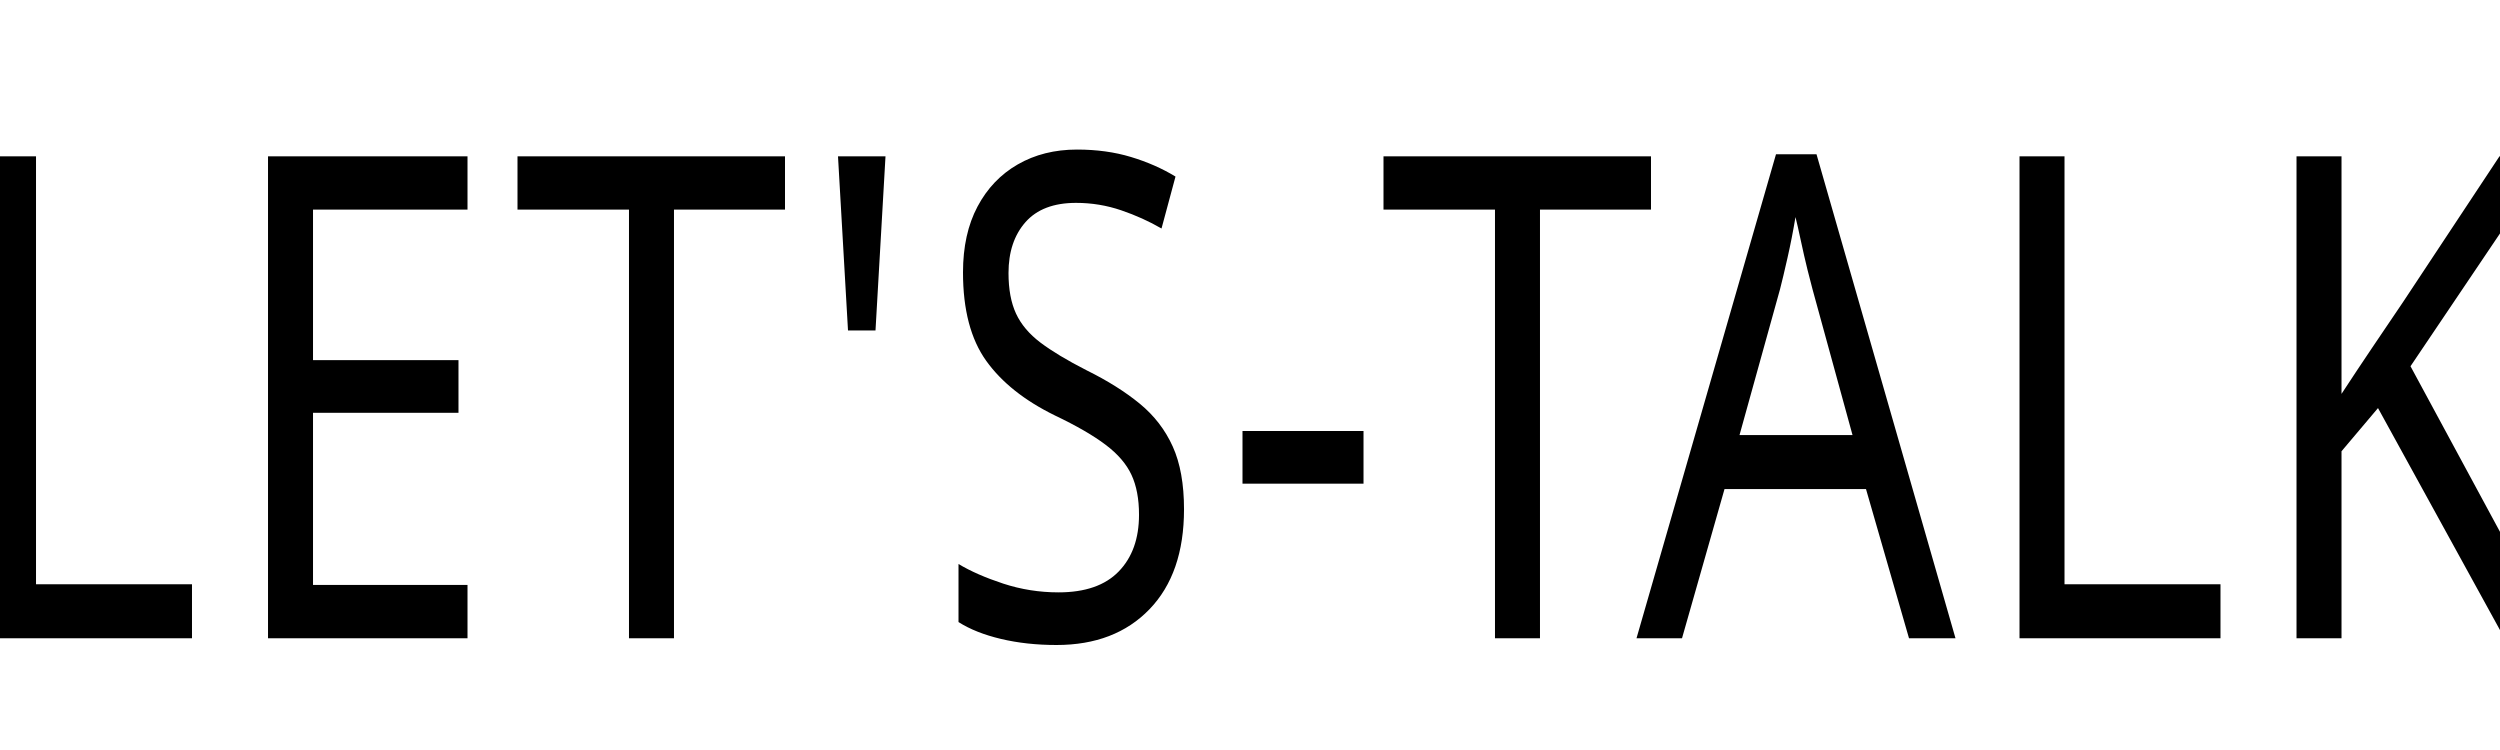
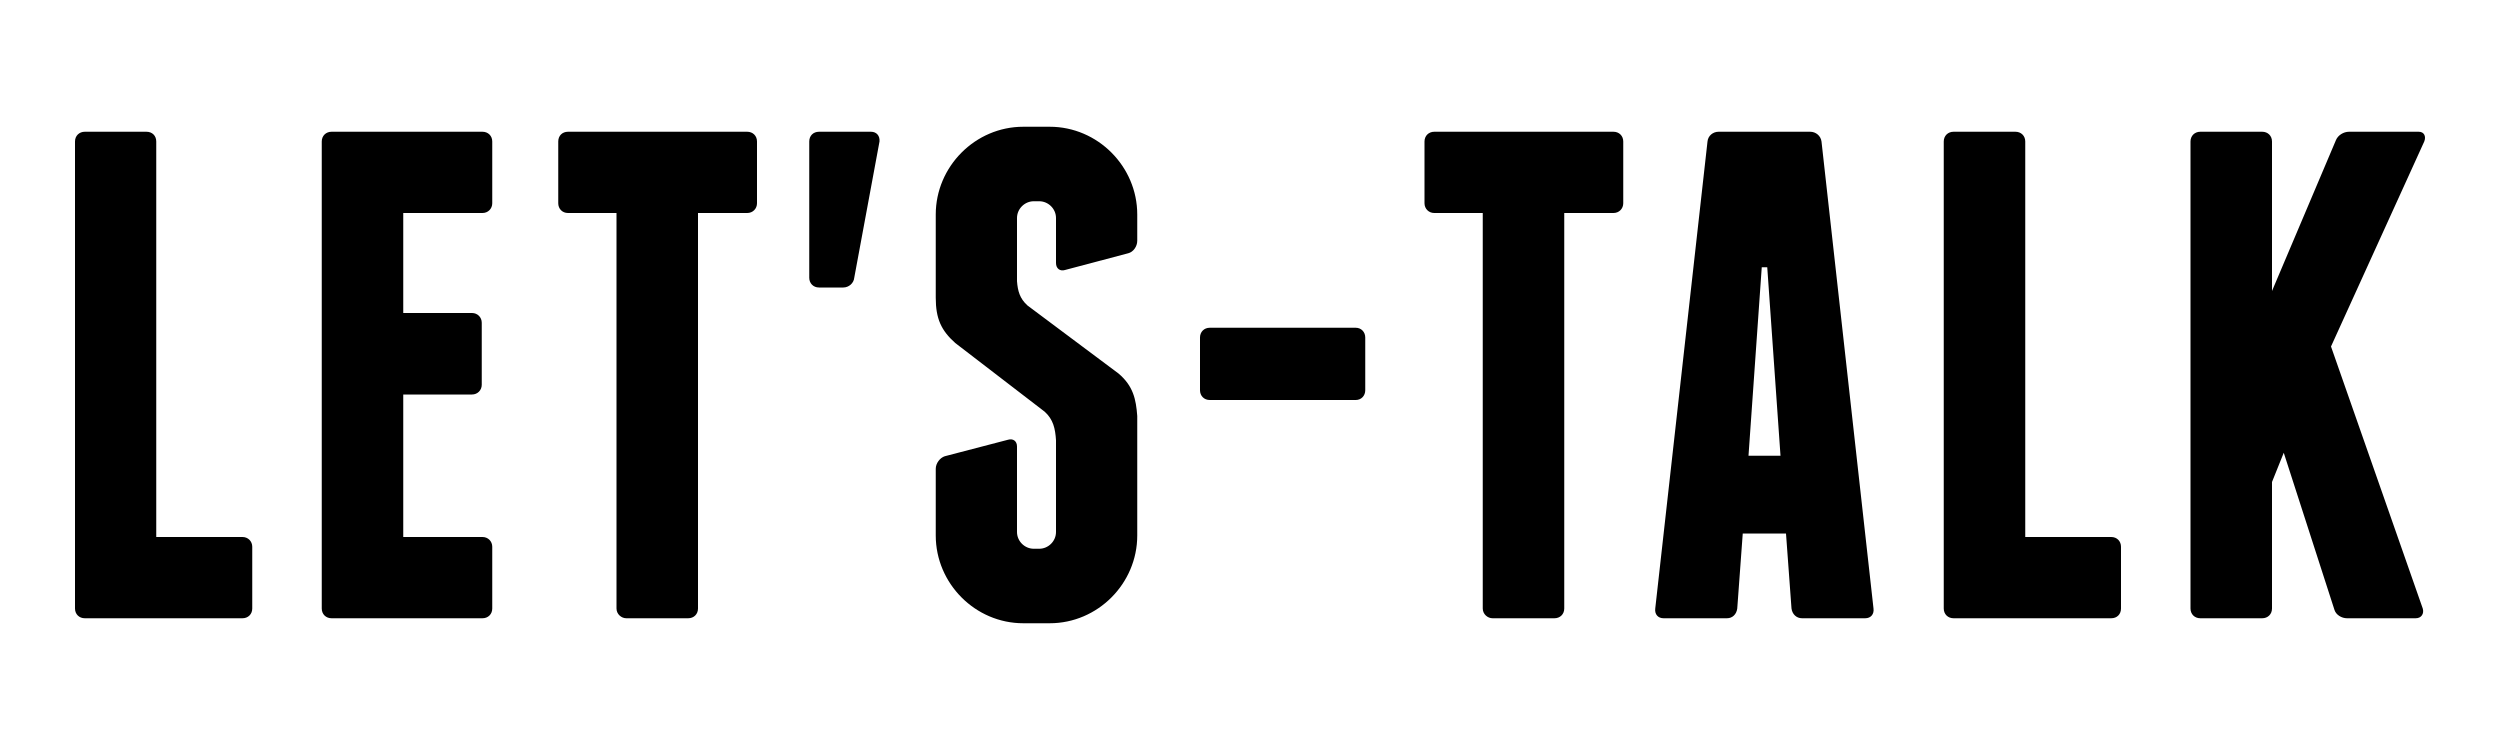
<svg xmlns="http://www.w3.org/2000/svg" width="1000" height="300" viewBox="0 0 1000 300">
-   <text x="500" y="228" text-anchor="middle" font-family="Impact, Haettenschweiler, 'Arial Narrow', 'Arial Black', sans-serif" font-size="200" letter-spacing="6" transform="matrix(1 0 0 1.35 0 -52.5)" fill="#000000">LET'S-TALK</text>
+   <path fill="#000000" d="M97 214.8H62.5V56.6C62.5 54.3 60.9 52.7 58.6 52.7H33.9C31.7 52.7 30 54.3 30 56.6V243.4C30 245.7 31.7 247.3 33.9 247.3H58.6C58.6 247.3 58.9 247.3 58.9 247.3C59.2 247.3 59.2 247.3 59.5 247.3H97C99.2 247.3 100.9 245.7 100.9 243.4V218.7C100.9 216.5 99.2 214.8 97 214.8Z M193 214.8H161.3V157.8H188.8C191 157.8 192.7 156.1 192.7 153.9V129.1C192.7 126.9 191 125.2 188.8 125.2H161.3V85.2H193C195.2 85.2 196.9 83.5 196.9 81.3V56.6C196.9 54.3 195.2 52.7 193 52.7H132.6C130.4 52.7 128.7 54.3 128.7 56.6V243.4C128.7 245.7 130.4 247.3 132.6 247.3H193C195.2 247.3 196.9 245.7 196.9 243.4V218.7C196.9 216.5 195.2 214.8 193 214.8Z M298.9 52.7H227.2C224.9 52.7 223.3 54.3 223.3 56.6V81.3C223.3 83.5 224.9 85.2 227.2 85.2H246.6V243.4C246.6 245.7 248.6 247.3 250.5 247.3H275.3C277.5 247.3 279.2 245.7 279.2 243.4V85.2H298.9C301.1 85.2 302.8 83.5 302.8 81.3V56.6C302.8 54.3 301.1 52.7 298.9 52.7Z M337.3 115C339.5 115 341.5 113.3 341.7 111.1L351.8 56.6C352 54.3 350.6 52.7 348.4 52.7H327.6C325.3 52.7 323.7 54.3 323.7 56.6V111.1C323.7 113.3 325.3 115 327.6 115H337.3Z M419.9 50.7H409.3C390.1 50.7 374.3 66.6 374.3 85.8V119.1C374.3 127.5 376.5 132.2 382.1 137.2L417.9 164.7C421.3 167.8 422.1 171.4 422.4 176.1V212.8C422.4 216.5 419.3 219.5 415.7 219.5H413.5C409.9 219.5 406.8 216.5 406.8 212.8V178.6C406.8 176.4 405.2 175.3 403.2 175.9L377.9 182.5C376 183.1 374.3 185.3 374.3 187.5V214.2C374.3 233.4 390.1 249.3 409.3 249.3H419.9C439.1 249.3 454.9 233.4 454.9 214.2V166.4C454.4 159.7 453.3 154.4 447.4 149.4L411 122.2C407.9 119.4 407.1 116.4 406.8 112.5V87.2C406.8 83.5 409.9 80.5 413.5 80.5H415.7C419.3 80.5 422.4 83.5 422.4 87.2V105.2C422.4 107.5 424.1 108.6 426 108L451.3 101.3C453.3 100.8 454.9 98.6 454.9 96.3V85.8C454.9 66.6 439.1 50.7 419.9 50.7Z M483.9 160H542.3C544.5 160 546.1 158.3 546.1 156.1V135C546.1 132.8 544.5 131.1 542.3 131.1H483.9C481.6 131.1 480 132.8 480 135V156.1C480 158.3 481.6 160 483.9 160Z M645.4 52.7H573.7C571.5 52.7 569.8 54.3 569.8 56.6V81.3C569.8 83.5 571.5 85.2 573.7 85.2H593.1V243.4C593.1 245.7 595.1 247.3 597 247.3H621.8C624 247.3 625.7 245.7 625.7 243.4V85.2H645.4C647.6 85.2 649.3 83.5 649.3 81.3V56.6C649.3 54.3 647.6 52.7 645.4 52.7Z M749.4 243.4 728.6 56.6C728.3 54.3 726.3 52.7 724.1 52.7H687.4C685.2 52.7 683.2 54.3 683 56.6L662.1 243.4C661.8 245.7 663.2 247.3 665.4 247.3H690.8C693 247.3 694.6 245.7 694.9 243.4L697.1 213.4H714.4L716.6 243.4C716.9 245.7 718.6 247.3 720.8 247.3H746.1C748.3 247.3 749.7 245.7 749.4 243.4ZM699.4 182.3 704.7 106.9H706.9L712.2 182.3H699.4Z M844.5 214.8H810.1V56.6C810.1 54.3 808.4 52.7 806.2 52.7H781.4C779.2 52.7 777.5 54.3 777.5 56.6V243.4C777.5 245.7 779.2 247.3 781.4 247.3H806.2C806.2 247.3 806.4 247.3 806.4 247.3C806.7 247.3 806.7 247.3 807 247.3H844.5C846.8 247.3 848.4 245.7 848.4 243.4V218.7C848.4 216.5 846.8 214.8 844.5 214.8Z M967.5 52.7H939.6C937.4 52.7 935.2 54.1 934.4 56L908.8 116.4V56.6C908.8 54.3 907.1 52.7 904.9 52.7H880.1C877.9 52.7 876.2 54.3 876.2 56.6V243.4C876.2 245.7 877.9 247.3 880.1 247.3H904.9C907.1 247.3 908.8 245.7 908.8 243.4V192.8L913.5 181.1L933.8 244C934.4 245.9 936.6 247.3 938.8 247.3H966.3C968.6 247.3 969.7 245.4 969.1 243.4L932.4 138.6L969.7 56.6C970.5 54.6 969.7 52.7 967.5 52.7Z" />
</svg>
